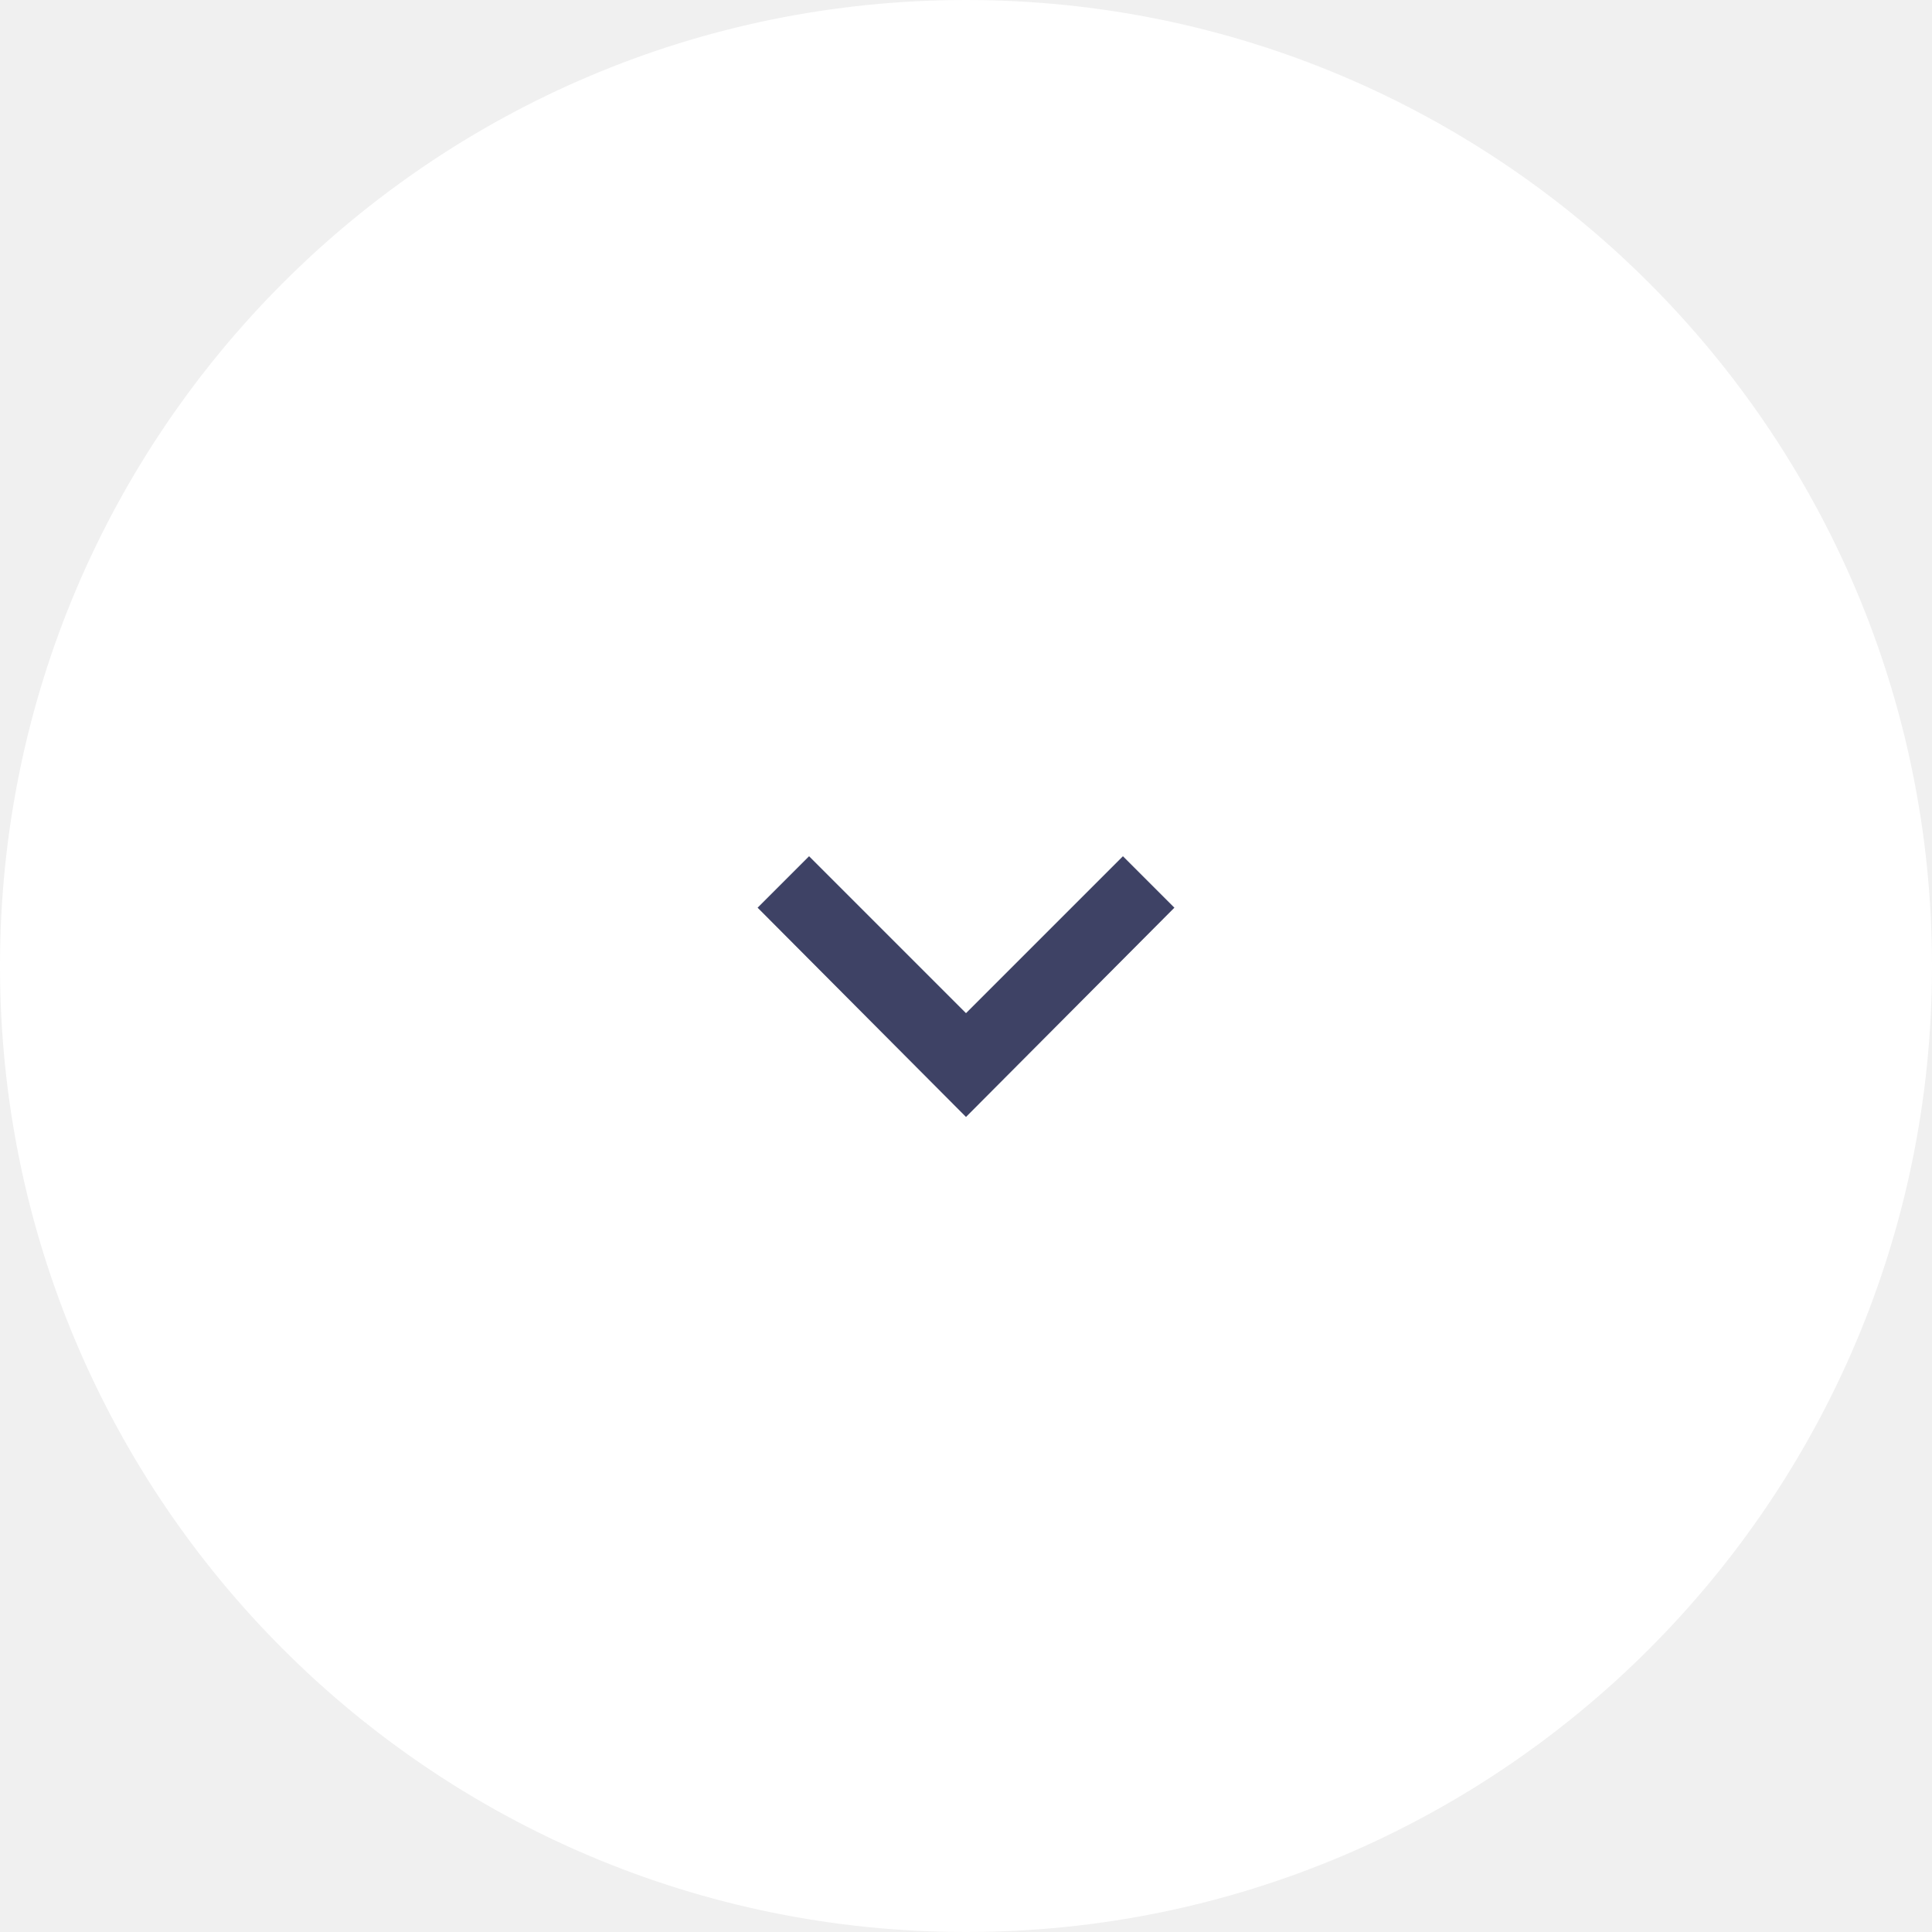
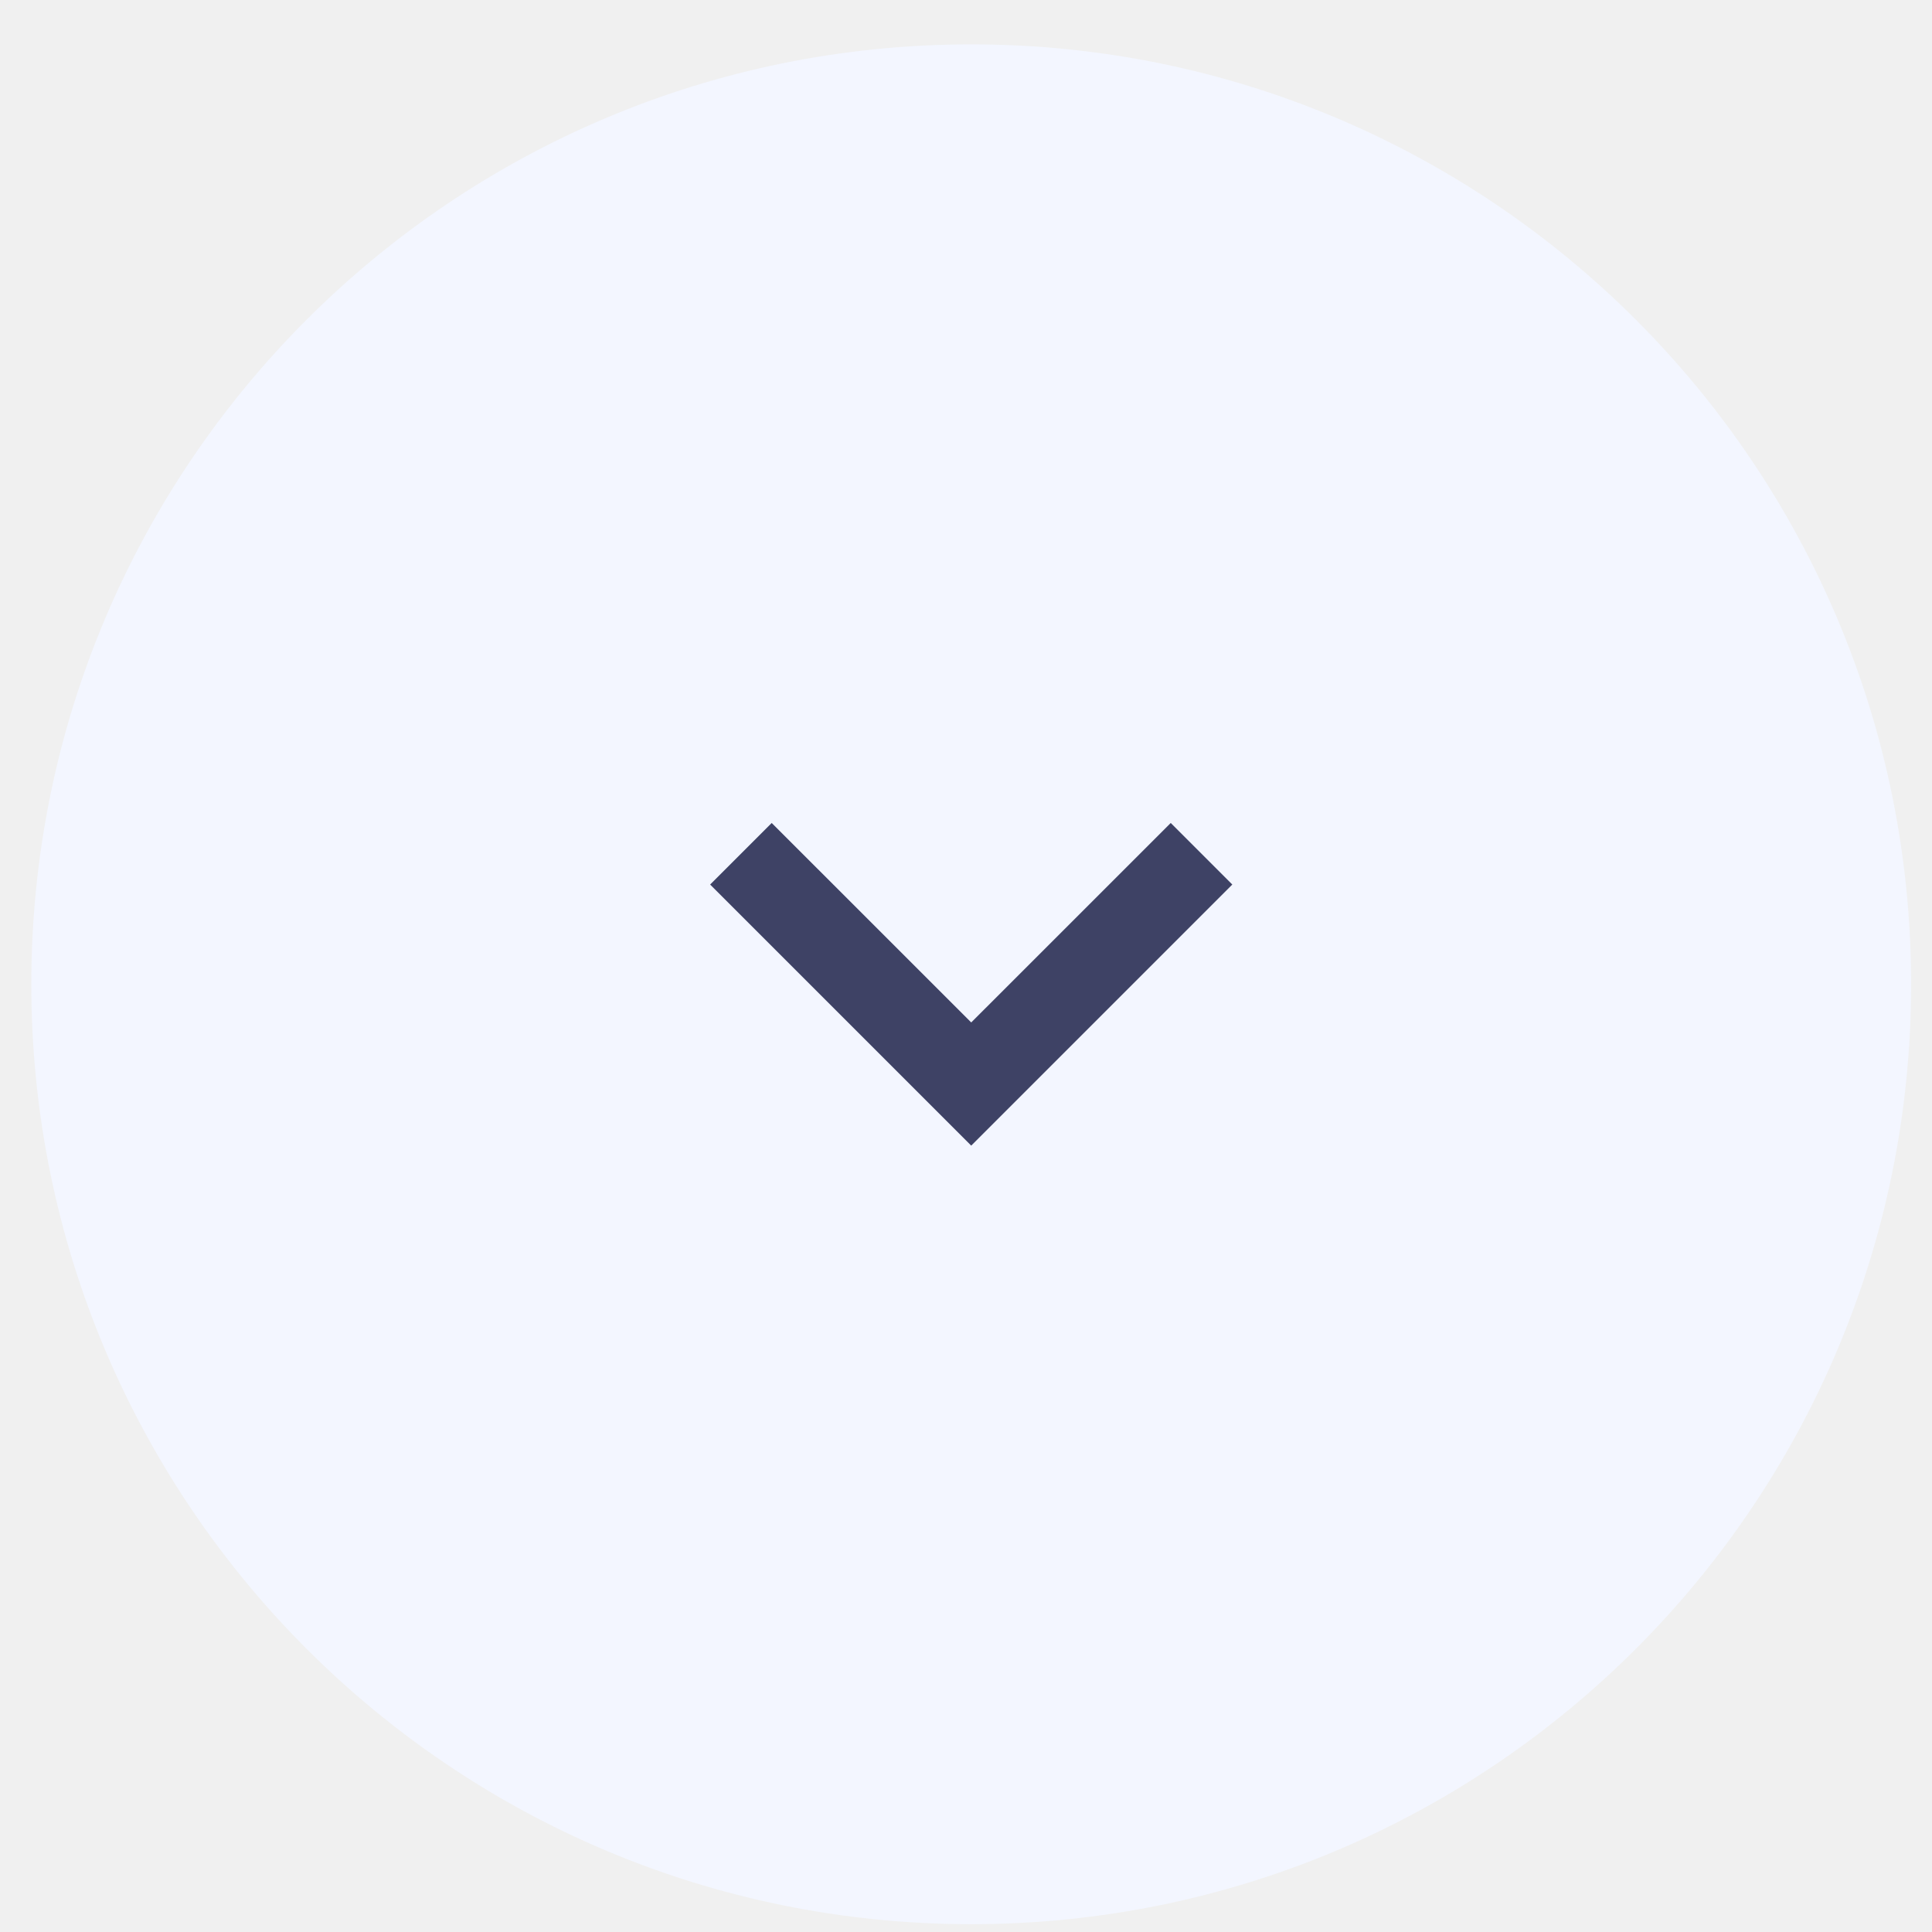
- <svg xmlns="http://www.w3.org/2000/svg" width="44" height="44" viewBox="0 0 44 44" fill="none">
-   <rect x="0.5" y="0.5" width="43" height="43" rx="21.5" fill="white" />
-   <rect x="0.5" y="0.5" width="43" height="43" rx="21.5" stroke="white" />
-   <path d="M25.574 19.5L22 23.074L18.426 19.5L17.254 20.672L22 25.438L26.746 20.672L25.574 19.5Z" fill="#3E4265" />
+ <svg xmlns="http://www.w3.org/2000/svg" width="37" height="37" viewBox="0 0 37 37" fill="none">
+   <rect x="0.6" y="0.85" width="36" height="36" rx="18" fill="#F3F6FF" />
+   <g clip-path="url(#clip0_20005128_12898)">
+     <path d="M22.421 15.761L18.6 19.581L14.779 15.761L13.6 16.94L18.6 21.94L23.6 16.94L22.421 15.761Z" fill="#3E4265" />
+   </g>
+   <defs>
+     <clipPath id="clip0_20005128_12898">
+       <rect width="10" height="10" fill="white" transform="translate(13.6001 13.8501)" />
+     </clipPath>
+   </defs>
</svg>
